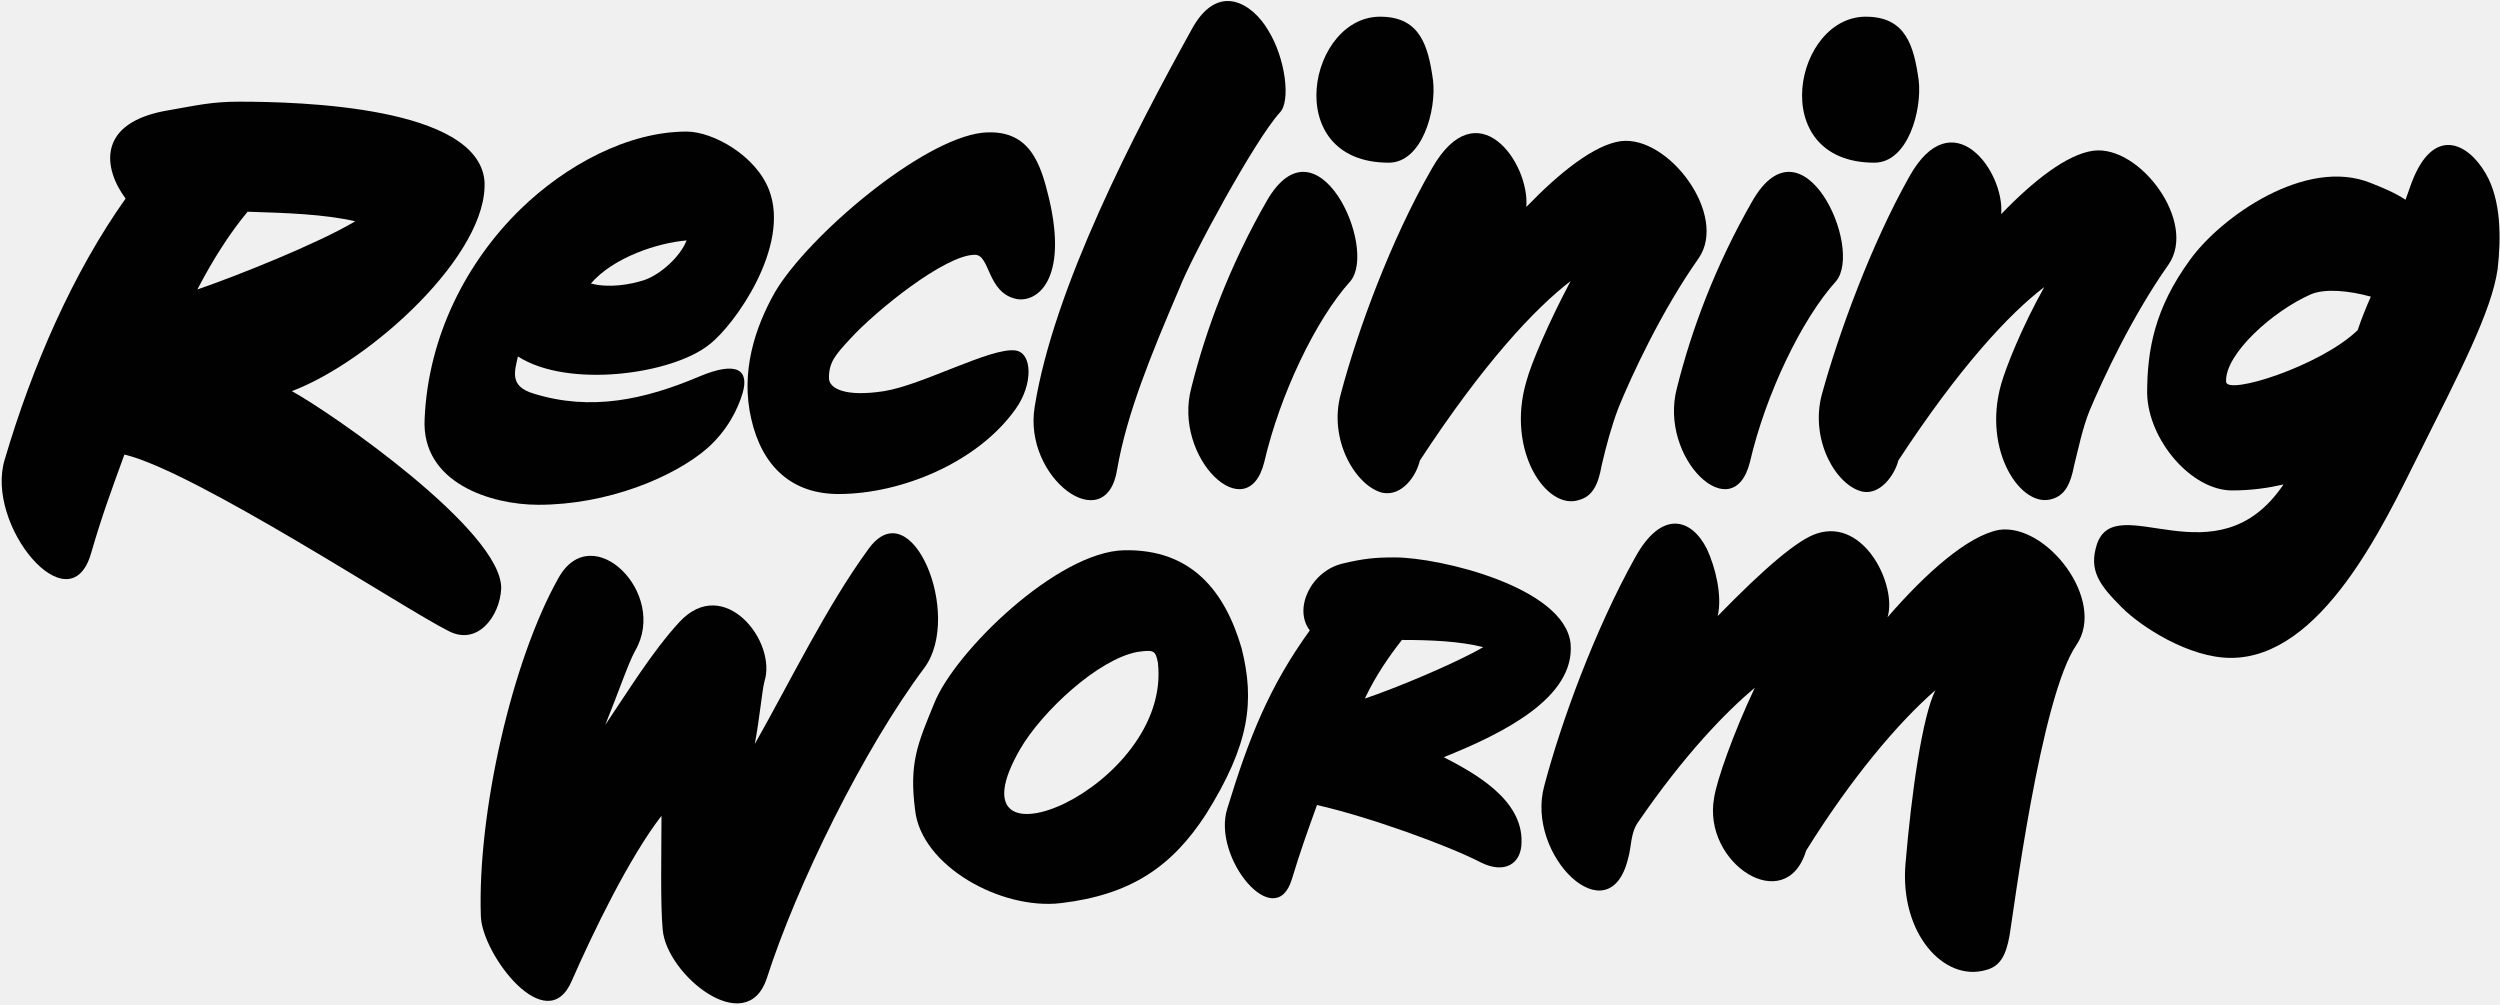
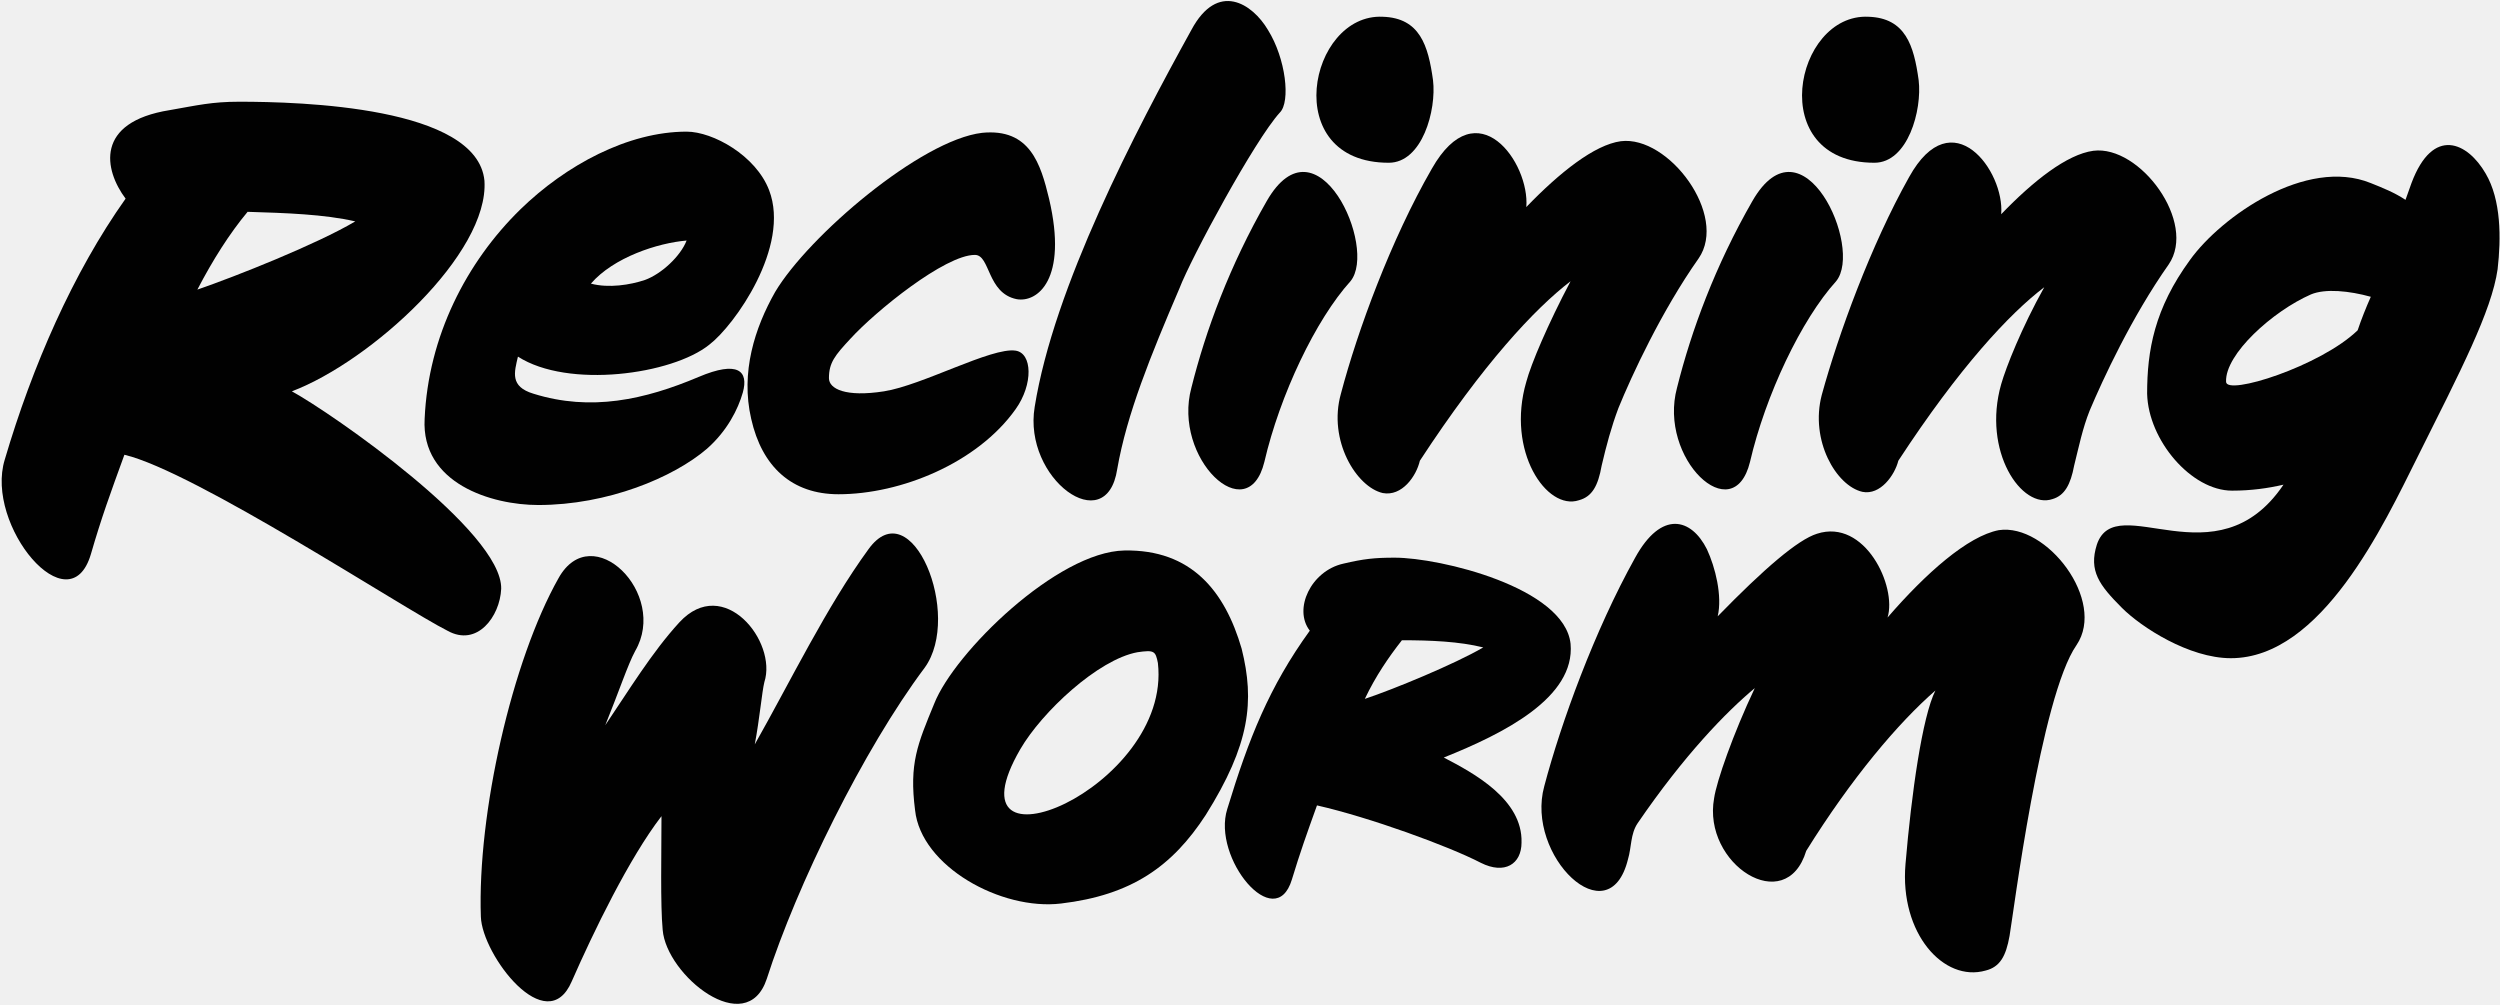
- <svg xmlns="http://www.w3.org/2000/svg" width="209" height="84" viewBox="0 0 209 84" fill="none">
-   <g clip-path="url(#clip0)">
-     <path d="M24.4 32.7C27.7 34.5 42 44.4 41.9 49.2C41.8 51.5 39.9 54.1 37.4 52.7C33.8 50.9 16.3 39.4 10.4 38C9.2 41.3 8.5 43.2 7.6 46.3C5.8 52.4 -1.3 43.9 0.4 38.4C2.7 30.6 6.1 22.8 10.5 16.6C8.7 14.2 7.9 10.2 14.2 9.2C16.5 8.8 17.7 8.5 20 8.5C25.1 8.5 39.9 8.9 40.5 15.1C40.9 21.2 31 30.2 24.4 32.7ZM20.7 17.7C19.2 19.5 17.8 21.7 16.5 24.2C19.7 23.1 26.5 20.4 29.7 18.5C27.1 17.9 23.9 17.8 20.7 17.7Z" fill="#010101" />
-     <path d="M59.3 28.8C56.2 31.3 47.5 32.5 43.3 29.8C43 31.1 42.6 32.3 44.6 32.9C49.4 34.4 53.9 33.4 58.4 31.5C61.7 30.1 62.6 31 62.1 32.8C61.7 34.2 60.8 36 59.1 37.5C56.3 39.9 50.8 42.2 45 42.2C41.1 42.2 35.2 40.4 35.5 35C35.8 28.1 39 21.9 43.5 17.5C47.3 13.8 52.5 11 57.4 11C59.6 11 63.2 13 64.3 15.9C66.1 20.6 61.4 27.2 59.3 28.8ZM49.4 23.7C50.9 24.1 52.7 23.8 53.9 23.4C55.3 22.9 56.9 21.4 57.4 20.1C55 20.3 51.3 21.5 49.4 23.7Z" fill="#010101" />
-     <path d="M70.1 41.3C66.201 41.3 63.7 39 62.8 35C61.901 31.1 63.1 27.4 64.8 24.4C67.6 19.7 77.001 11.7 82.1 11.1C86.1 10.7 87.001 13.7 87.701 16.6C89.3 23.4 86.701 25.3 85.001 25C82.501 24.5 82.8 21.3 81.501 21.3C79.001 21.3 73.201 26 71.1 28.3C69.8 29.7 69.3 30.3 69.3 31.6C69.3 32.5 70.701 33.2 73.9 32.7C77.1 32.2 82.9 29 84.9 29.3C86.3 29.5 86.4 32.1 84.9 34.2C81.701 38.7 75.3 41.3 70.1 41.3Z" fill="#010101" />
-     <path d="M98.601 24.1C96.201 29.7 94.201 34.6 93.401 39.2C92.501 45.1 85.501 40 86.501 34C88.101 24 94.901 11 99.601 2.5C101.801 -1.6 104.701 0.3 106.001 2.5C107.501 4.9 107.901 8.5 107.001 9.4C104.901 11.7 99.601 21.5 98.601 24.1Z" fill="#010101" />
-     <path d="M105.7 38.6C104.3 44.3 98 38.3 99.6 32.4C100.8 27.6 102.8 22.2 105.9 16.8C110.1 9.5 115.2 20.7 112.9 23.5C110 26.7 107 33 105.7 38.6ZM116.1 13.6C106.9 13.6 109.4 1.1 115.6 1.4C118.7 1.5 119.4 3.8 119.8 6.7C120.1 9.2 118.9 13.6 116.1 13.6Z" fill="#010101" />
-     <path d="M135.3 34.1C134.7 35.7 134.3 37.2 133.9 38.9C133.6 40.6 133.1 41.5 132 41.8C129.3 42.7 125.9 37.7 127.6 31.9C128 30.4 129.4 27.1 131.3 23.5C128.3 25.8 124 30.4 118.7 38.5C118.4 39.8 117.2 41.5 115.6 41.2C113.4 40.7 111 36.8 112.1 32.9C113.5 27.6 116.3 20 119.7 14.1C123.5 7.4 127.9 13.6 127.6 17.3C130.4 14.4 133.3 12.1 135.5 11.8C139.5 11.3 144.5 18 142 21.6C138.9 26 136.4 31.4 135.3 34.1Z" fill="#010101" />
-     <path d="M146.301 38.6C144.901 44.3 138.601 38.3 140.201 32.4C141.401 27.6 143.401 22.2 146.501 16.8C150.701 9.5 155.801 20.7 153.501 23.5C150.601 26.7 147.601 33 146.301 38.6ZM156.701 13.6C147.501 13.6 150.001 1.1 156.201 1.4C159.301 1.5 160.001 3.8 160.401 6.7C160.701 9.2 159.501 13.6 156.701 13.6Z" fill="#010101" />
-     <path d="M174.7 34.3C174.1 35.8 173.8 37.3 173.4 38.9C173.1 40.5 172.6 41.4 171.6 41.7C169 42.6 165.7 37.7 167.3 32.1C167.7 30.7 169 27.4 170.9 24C168 26.2 163.8 30.7 158.7 38.5C158.4 39.7 157.2 41.4 155.7 41.1C153.5 40.6 151.3 36.8 152.3 33C153.7 27.9 156.4 20.5 159.6 14.8C163.2 8.3 167.6 14.3 167.3 17.9C170 15.1 172.8 12.9 175 12.6C178.9 12.1 183.7 18.6 181.3 22.1C178.2 26.5 175.8 31.7 174.7 34.3Z" fill="#010101" />
-     <path d="M202.101 38.2C199.301 43.8 194.101 55 186.501 55C183.001 55 179.001 52.4 177.401 50.8C175.501 48.9 174.601 47.7 175.301 45.5C176.901 40.8 185.301 48.8 190.901 40.5C189.601 40.8 188.201 41 186.601 41C183.201 41 179.601 36.8 179.501 32.9C179.501 29.3 180.101 25.8 183.101 21.7C185.701 18.1 192.801 13.1 198.201 15.3C199.201 15.7 200.201 16.1 201.101 16.7L201.601 15.3C203.401 10.5 206.301 11.9 207.801 14.5C209.101 16.7 209.101 19.9 208.801 22.5C208.301 26 205.701 31 202.101 38.2ZM193.201 24.6C190.001 26 186.001 29.6 186.101 31.9C186.101 33.1 194.001 30.6 197.101 27.6C197.401 26.7 197.801 25.7 198.201 24.8C196.401 24.3 194.401 24.1 193.201 24.6Z" fill="#010101" />
-     <path d="M64.1 81.8C62.4 86.9 55.7 81.5 55.4 77.7C55.2 75.6 55.3 71.2 55.3 68.2C52.6 71.7 49.6 77.9 47.8 82C45.7 86.9 40.3 79.8 40.2 76.6C39.9 68 42.8 55.2 46.7 48.3C49.5 43.3 55.9 49.6 53.1 54.4C52.5 55.5 51.7 57.9 50.6 60.6C52.5 57.8 54.5 54.5 56.8 52C60.5 48 65 53.6 63.9 57C63.7 57.8 63.5 60.1 63.1 62.2C66.1 56.9 69.1 50.7 72.6 45.9C76.2 40.9 80.5 51.4 77.3 55.8C72.2 62.6 66.6 74 64.1 81.8Z" fill="#010101" />
-     <path d="M100.8 68.1C98 72.4 94.6 74.8 88.7 75.5C83.7 76.1 77 72.4 76.5 67.7C76 63.8 76.7 62.2 78.1 58.8C79.8 54.5 88.4 46.1 94 46C99.6 45.9 102.4 49.4 103.8 54.2C104.9 58.6 104.5 62.2 100.8 68.1ZM95.1 54.5C91.8 55.1 87.1 59.5 85.3 62.6C78.8 73.8 98 65.9 96.8 55.4C96.6 54.4 96.5 54.3 95.1 54.5Z" fill="#010101" />
-     <path d="M168 78.2C167.7 79.9 167.2 80.8 166 81.1C162.5 82.1 158.8 78 159.3 72.2C159.8 66.3 160.7 59.9 161.8 57.7C158.7 60.4 154.8 65 151 71.1C149.3 76.7 142.3 72.2 143.3 66.7C143.5 65.3 144.9 61.3 146.7 57.5C144.3 59.5 140.8 63.1 136.9 68.8C136.3 69.7 136.4 70.8 136.1 71.8C134.5 78.3 127.5 71.5 129.1 65.7C130.5 60.4 133.3 52.7 136.7 46.6C138.9 42.6 141.4 43.3 142.7 45.9C143.4 47.4 144 49.8 143.6 51.5C147.5 47.5 150.3 45.1 151.9 44.6C155.9 43.3 158.6 49 157.8 51.6C161 47.9 164.5 44.8 167.1 44.3C171.1 43.7 176.1 50.2 173.6 53.9C170.6 58.2 168.3 76.5 168 78.2Z" fill="#010101" />
-     <path d="M120.7 63.3C123.2 64.6 127.3 66.8 127.2 70.4C127.2 72.2 125.8 73.1 123.8 72.1C121.1 70.7 114.5 68.3 110.1 67.3C109.2 69.8 108.7 71.2 108 73.5C106.6 78.1 101.3 71.7 102.6 67.6C104.4 61.7 106.1 57.4 109.5 52.7C108.1 50.9 109.6 47.7 112.3 47.1C114 46.7 114.9 46.6 116.6 46.6C120.4 46.6 130.8 49.1 131.3 53.8C131.7 58.3 125.7 61.3 120.7 63.3ZM117.2 53.5C116.1 54.9 115 56.5 114.1 58.4C116.5 57.6 121.6 55.5 124 54.1C122 53.6 119.6 53.5 117.2 53.5Z" fill="#010101" />
-   </g>
-   <defs>
-     <clipPath id="clip0">
-       <rect width="209" height="83.9" fill="white" />
-     </clipPath>
-   </defs>
+ <svg xmlns="http://www.w3.org/2000/svg" width="864" height="347" viewBox="0 0 864 347" fill="none">
+   <path d="M100.869 135.243C114.511 142.688 173.626 183.633 173.213 203.485C172.8 212.998 164.945 223.751 154.61 217.961C139.728 210.516 67.383 162.954 42.993 157.163C38.032 170.812 35.138 178.67 31.418 191.491C23.977 216.72 -5.375 181.565 1.653 158.818C11.161 126.558 25.217 94.298 43.406 68.656C35.965 58.73 32.658 42.186 58.702 38.05C68.21 36.396 73.171 35.155 82.679 35.155C103.762 35.155 164.945 36.809 167.425 62.452C169.079 87.681 128.153 124.904 100.869 135.243ZM85.573 73.205C79.372 80.65 73.584 89.749 68.21 100.088C81.439 95.539 109.55 84.372 122.779 76.514C112.03 74.032 98.802 73.619 85.573 73.205Z" fill="#010101" />
+   <path d="M245.144 119.113C232.329 129.453 196.363 134.416 179 123.249C177.76 128.626 176.107 133.589 184.375 136.07C204.218 142.274 222.821 138.138 241.423 130.28C255.066 124.49 258.786 128.212 256.719 135.657C255.065 141.447 251.345 148.892 244.317 155.095C232.742 165.021 210.005 174.534 186.028 174.534C169.906 174.534 145.515 167.089 146.755 144.756C147.996 116.218 161.224 90.576 179.827 72.378C195.536 57.075 217.033 45.495 237.289 45.495C246.384 45.495 261.266 53.766 265.814 65.76C273.255 85.199 253.825 112.496 245.144 119.113ZM204.218 98.02C210.419 99.675 217.86 98.434 222.821 96.779C228.608 94.712 235.222 88.508 237.289 83.131C227.368 83.958 212.072 88.921 204.218 98.02Z" fill="#010101" />
+   <path d="M289.791 170.812C273.669 170.812 263.334 161.299 259.613 144.756C255.893 128.626 260.854 113.323 267.881 100.915C279.456 81.477 318.316 48.39 339.399 45.908C355.935 44.254 359.655 56.662 362.549 68.656C369.164 96.78 358.415 104.638 351.388 103.397C341.053 101.329 342.293 88.094 336.919 88.094C326.584 88.094 302.607 107.533 293.925 117.045C288.551 122.836 286.484 125.317 286.484 130.694C286.484 134.416 292.272 137.311 305.5 135.243C318.729 133.175 342.706 119.941 350.974 121.181C356.762 122.008 357.175 132.762 350.974 141.447C337.745 160.059 311.288 170.812 289.791 170.812Z" fill="#010101" />
+   <path d="M407.609 99.674C397.687 122.835 389.419 143.101 386.112 162.126C382.392 186.528 353.454 165.435 357.588 140.62C364.202 99.261 392.313 45.494 411.743 10.339C420.837 -6.618 432.826 1.241 438.2 10.339C444.401 20.266 446.055 35.155 442.334 38.877C433.653 48.389 411.743 88.921 407.609 99.674Z" fill="#010101" />
+   <path d="M436.961 159.644C431.173 183.219 405.129 158.404 411.744 134.002C416.704 114.15 424.972 91.816 437.788 69.482C455.15 39.29 476.234 85.612 466.725 97.193C454.737 110.427 442.335 136.483 436.961 159.644ZM479.954 56.248C441.922 56.248 452.257 4.549 477.887 5.79C490.702 6.203 493.596 15.716 495.25 27.71C496.49 38.05 491.529 56.248 479.954 56.248Z" fill="#010101" />
+   <path d="M559.327 141.033C556.846 147.651 555.193 153.855 553.539 160.886C552.299 167.917 550.232 171.639 545.685 172.88C534.523 176.602 520.467 155.923 527.495 131.934C529.149 125.731 534.936 112.082 542.791 97.193C530.389 106.706 512.613 125.731 490.703 159.231C489.463 164.608 484.502 171.639 477.887 170.398C468.793 168.33 458.871 152.2 463.418 136.07C469.206 114.15 480.781 82.718 494.837 58.316C510.546 30.605 528.735 56.248 527.495 71.551C539.07 59.557 551.059 50.044 560.153 48.803C576.689 46.735 597.359 74.446 587.024 89.335C574.209 107.533 563.874 129.866 559.327 141.033Z" fill="#010101" />
+   <path d="M604.799 159.644C599.011 183.219 572.967 158.404 579.581 134.002C584.542 114.15 592.81 91.816 605.626 69.482C622.988 39.29 644.071 85.612 634.563 97.193C622.575 110.427 610.173 136.483 604.799 159.644ZM647.792 56.248C609.759 56.248 620.094 4.549 645.725 5.79C658.54 6.203 661.434 15.716 663.088 27.71C664.328 38.05 659.367 56.248 647.792 56.248Z" fill="#010101" />
+   <path d="M722.205 141.86C719.724 148.064 718.484 154.268 716.83 160.885C715.59 167.503 713.523 171.225 709.389 172.466C698.641 176.188 684.999 155.922 691.613 132.761C693.267 126.971 698.641 113.323 706.495 99.261C694.507 108.36 677.144 126.971 656.061 159.231C654.821 164.194 649.86 171.225 643.659 169.984C634.564 167.916 625.47 152.2 629.604 136.484C635.391 115.391 646.553 84.785 659.782 61.211C674.664 34.328 692.853 59.143 691.613 74.032C702.775 62.452 714.35 53.353 723.445 52.112C739.567 50.044 759.41 76.927 749.489 91.403C736.673 109.601 726.752 131.107 722.205 141.86Z" fill="#010101" />
+   <path d="M835.475 157.99C823.9 181.151 802.403 227.473 770.985 227.473C756.516 227.473 739.98 216.72 733.366 210.102C725.511 202.244 721.79 197.281 724.684 188.182C731.299 168.743 766.024 201.83 789.174 167.503C783.8 168.743 778.012 169.571 771.398 169.571C757.343 169.571 742.46 152.2 742.047 136.07C742.047 121.181 744.527 106.705 756.929 89.748C767.678 74.859 797.029 54.18 819.352 63.279C823.486 64.933 827.62 66.587 831.341 69.069L833.408 63.279C840.849 43.426 852.837 49.217 859.038 59.97C864.412 69.069 864.412 82.303 863.172 93.057C861.105 107.532 850.357 128.212 835.475 157.99ZM798.682 101.742C785.454 107.532 768.918 122.422 769.331 131.934C769.331 136.897 801.99 126.557 814.805 114.15C816.045 110.427 817.699 106.292 819.352 102.569C811.911 100.501 803.643 99.674 798.682 101.742Z" fill="#010101" />
+   <path d="M264.988 338.314C257.96 359.407 230.262 337.073 229.022 321.357C228.195 312.672 228.609 294.474 228.609 282.066C217.447 296.542 205.045 322.184 197.604 339.141C188.923 359.407 166.599 330.043 166.186 316.808C164.946 281.239 176.934 228.3 193.057 199.762C204.632 179.083 231.089 205.139 219.514 224.991C217.034 229.541 213.726 239.467 209.179 250.634C217.034 239.053 225.302 225.405 234.81 215.065C250.105 198.522 268.708 221.683 264.161 235.745C263.334 239.053 262.507 248.566 260.854 257.251C273.256 235.331 285.658 209.689 300.126 189.836C315.009 169.157 332.785 212.584 319.556 230.781C298.473 258.905 275.323 306.054 264.988 338.314Z" fill="#010101" />
+   <path d="M416.704 281.653C405.129 299.437 391.074 309.363 366.683 312.258C346.014 314.74 318.316 299.437 316.249 279.998C314.182 263.868 317.076 257.251 322.863 243.189C329.891 225.405 365.443 190.663 388.593 190.25C411.744 189.836 423.319 204.312 429.106 224.164C433.654 242.362 432 257.251 416.704 281.653ZM393.141 225.405C379.499 227.886 360.069 246.084 352.628 258.905C325.757 305.227 405.129 272.554 400.169 229.127C399.342 224.991 398.928 224.578 393.141 225.405Z" fill="#010101" />
+   <path d="M694.506 323.425C693.266 330.456 691.199 334.178 686.238 335.419C671.769 339.555 656.474 322.598 658.54 298.61C660.607 274.208 664.328 247.739 668.875 238.64C656.06 249.807 639.938 268.832 624.229 294.06C617.201 317.221 588.263 298.61 592.397 275.863C593.224 270.072 599.011 253.529 606.452 237.813C596.531 246.084 582.062 260.973 565.939 284.548C563.459 288.27 563.873 292.82 562.632 296.956C556.018 323.839 527.08 295.715 533.695 271.727C539.482 249.807 551.057 217.96 565.113 192.731C574.207 176.188 584.542 179.083 589.917 189.836C592.81 196.04 595.291 205.966 593.637 212.997C609.76 196.454 621.335 186.528 627.949 184.46C644.485 179.083 655.647 202.658 652.34 213.411C665.568 198.108 680.037 185.287 690.785 183.219C707.321 180.737 727.991 207.621 717.656 222.923C705.254 240.708 695.746 316.394 694.506 323.425Z" fill="#010101" />
+   <path d="M498.97 261.801C509.305 267.177 526.254 276.276 525.841 291.165C525.841 298.61 520.053 302.332 511.785 298.196C500.623 292.406 473.339 282.48 455.15 278.344C451.429 288.684 449.362 294.474 446.468 303.987C440.681 323.012 418.771 296.542 424.145 279.585C431.586 255.183 438.614 237.399 452.669 217.96C446.882 210.516 453.083 197.281 464.244 194.799C471.272 193.145 474.993 192.731 482.02 192.731C497.73 192.731 540.723 203.071 542.79 222.51C544.443 241.121 519.64 253.529 498.97 261.801ZM484.501 221.269C479.954 227.059 475.406 233.677 471.686 241.535C481.607 238.226 502.69 229.541 512.612 223.751C504.344 221.683 494.422 221.269 484.501 221.269Z" fill="#010101" />
</svg>
